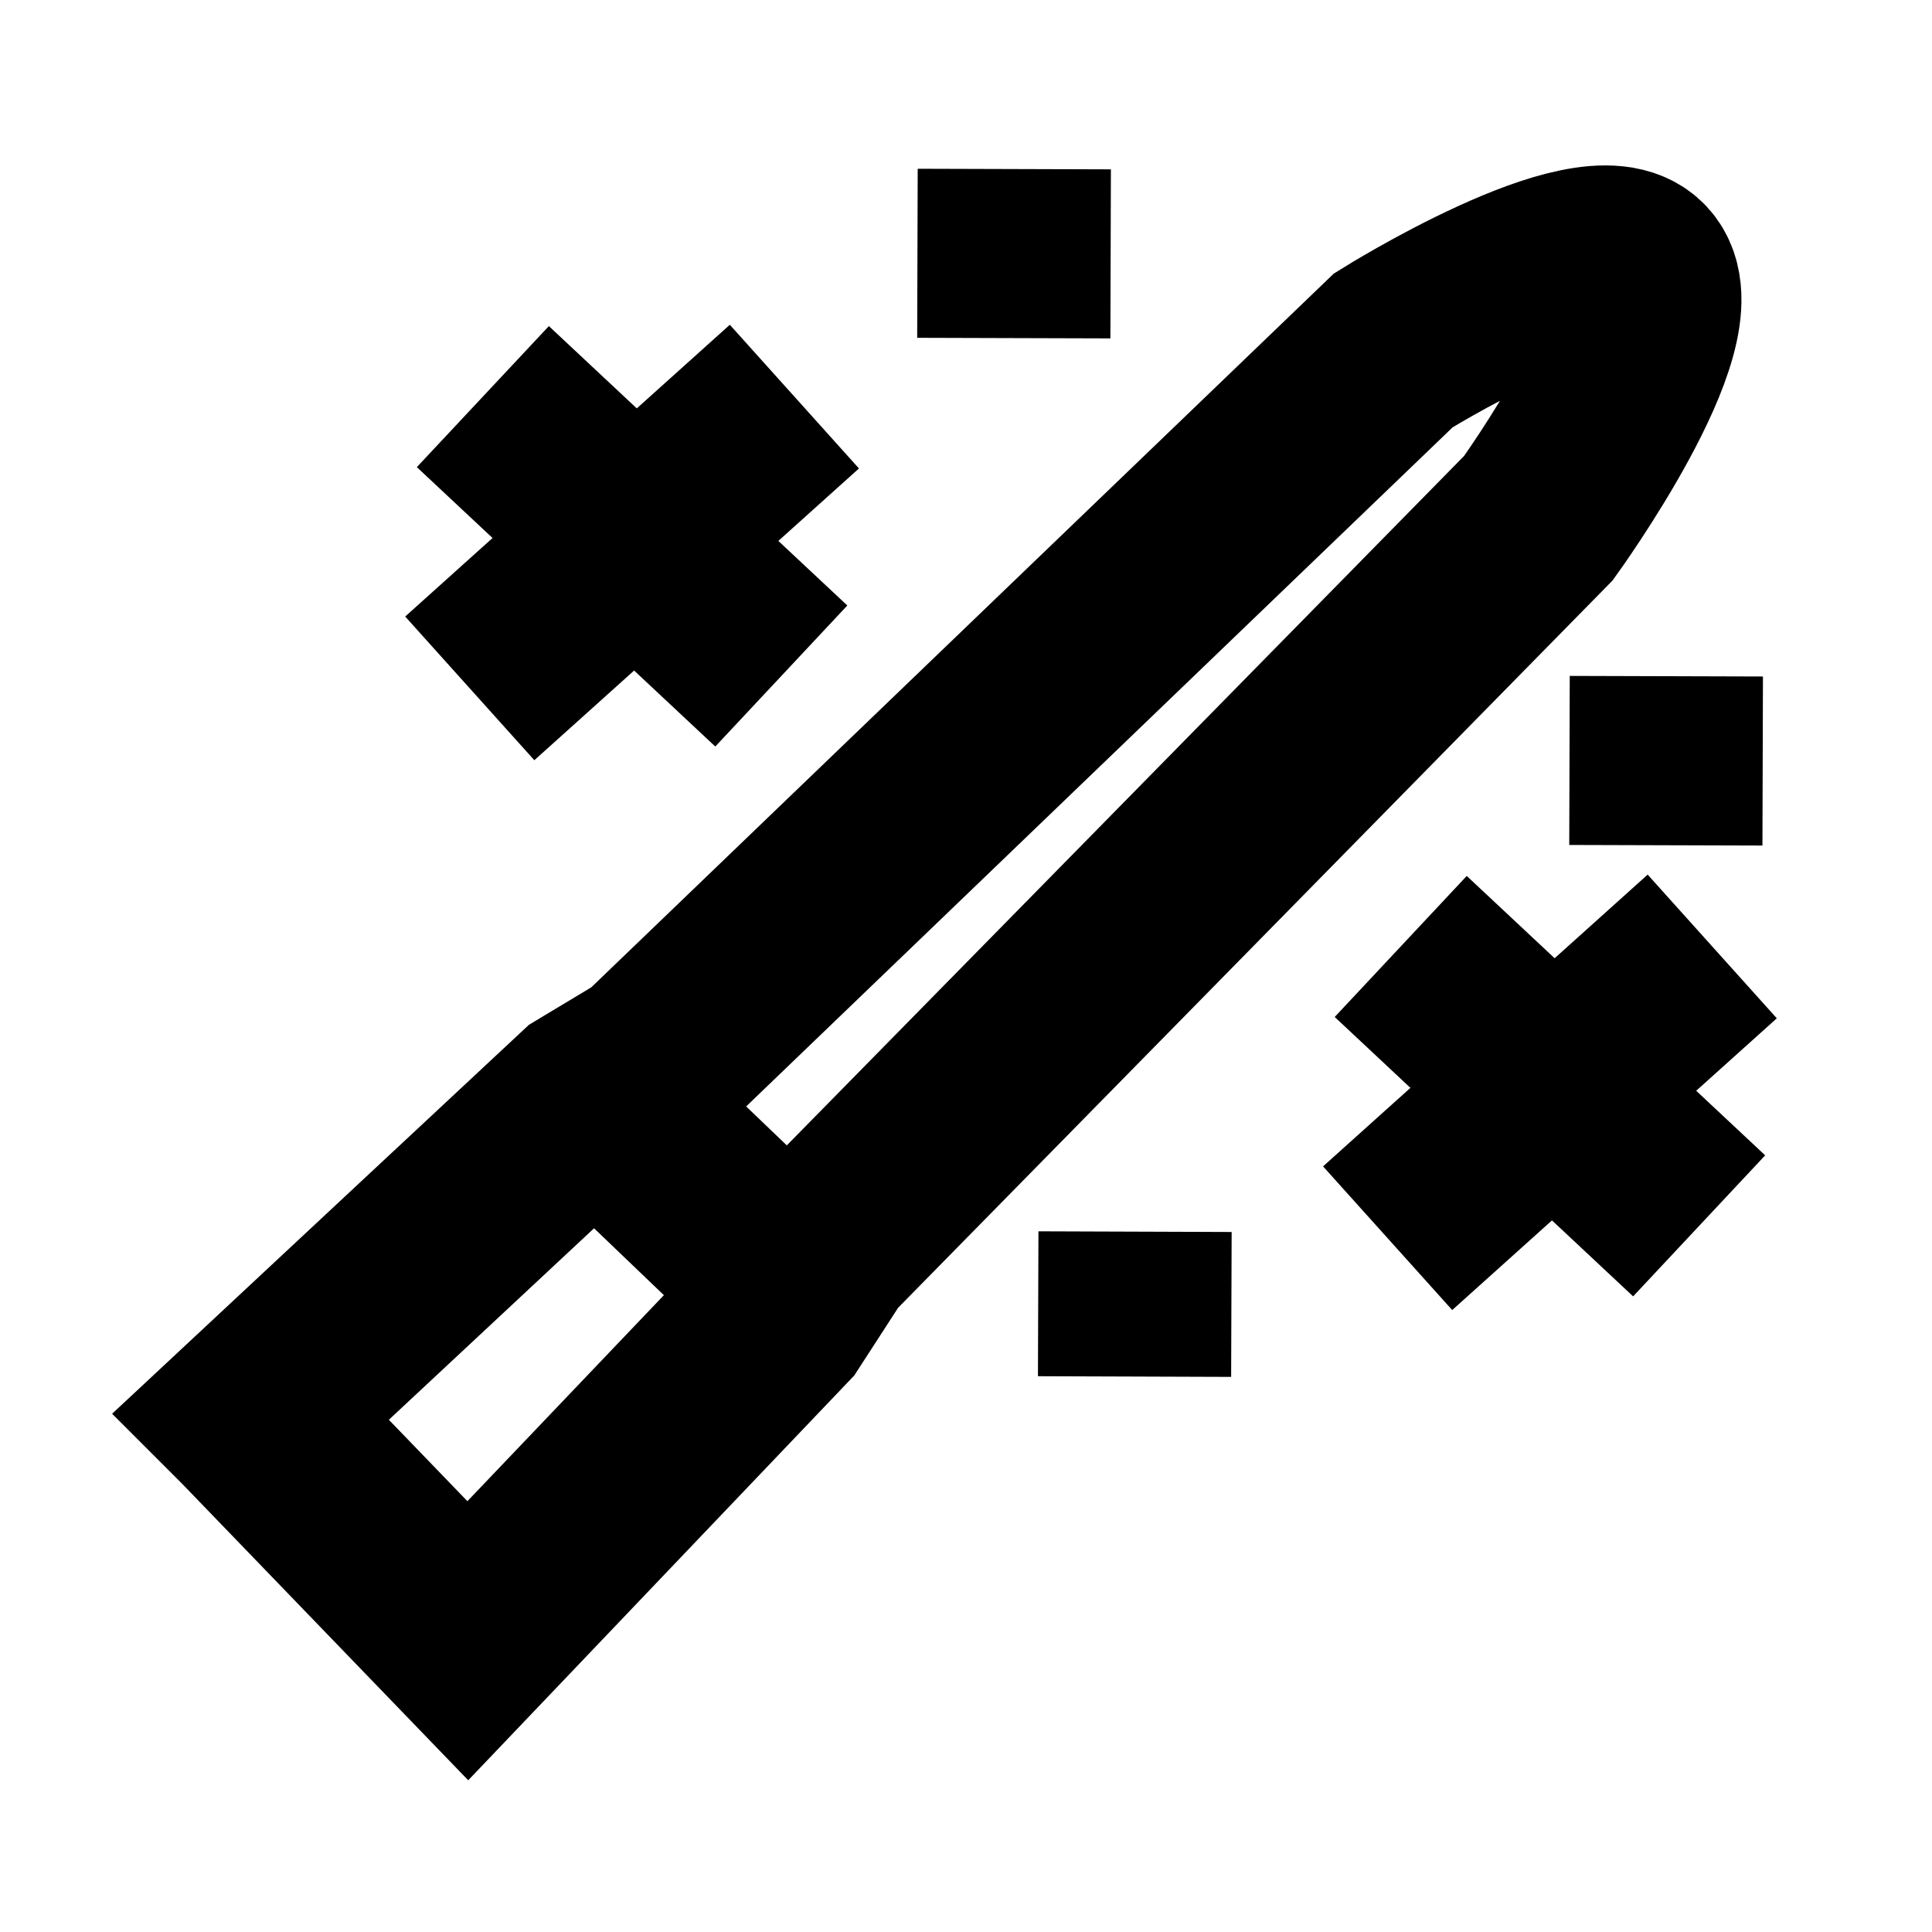
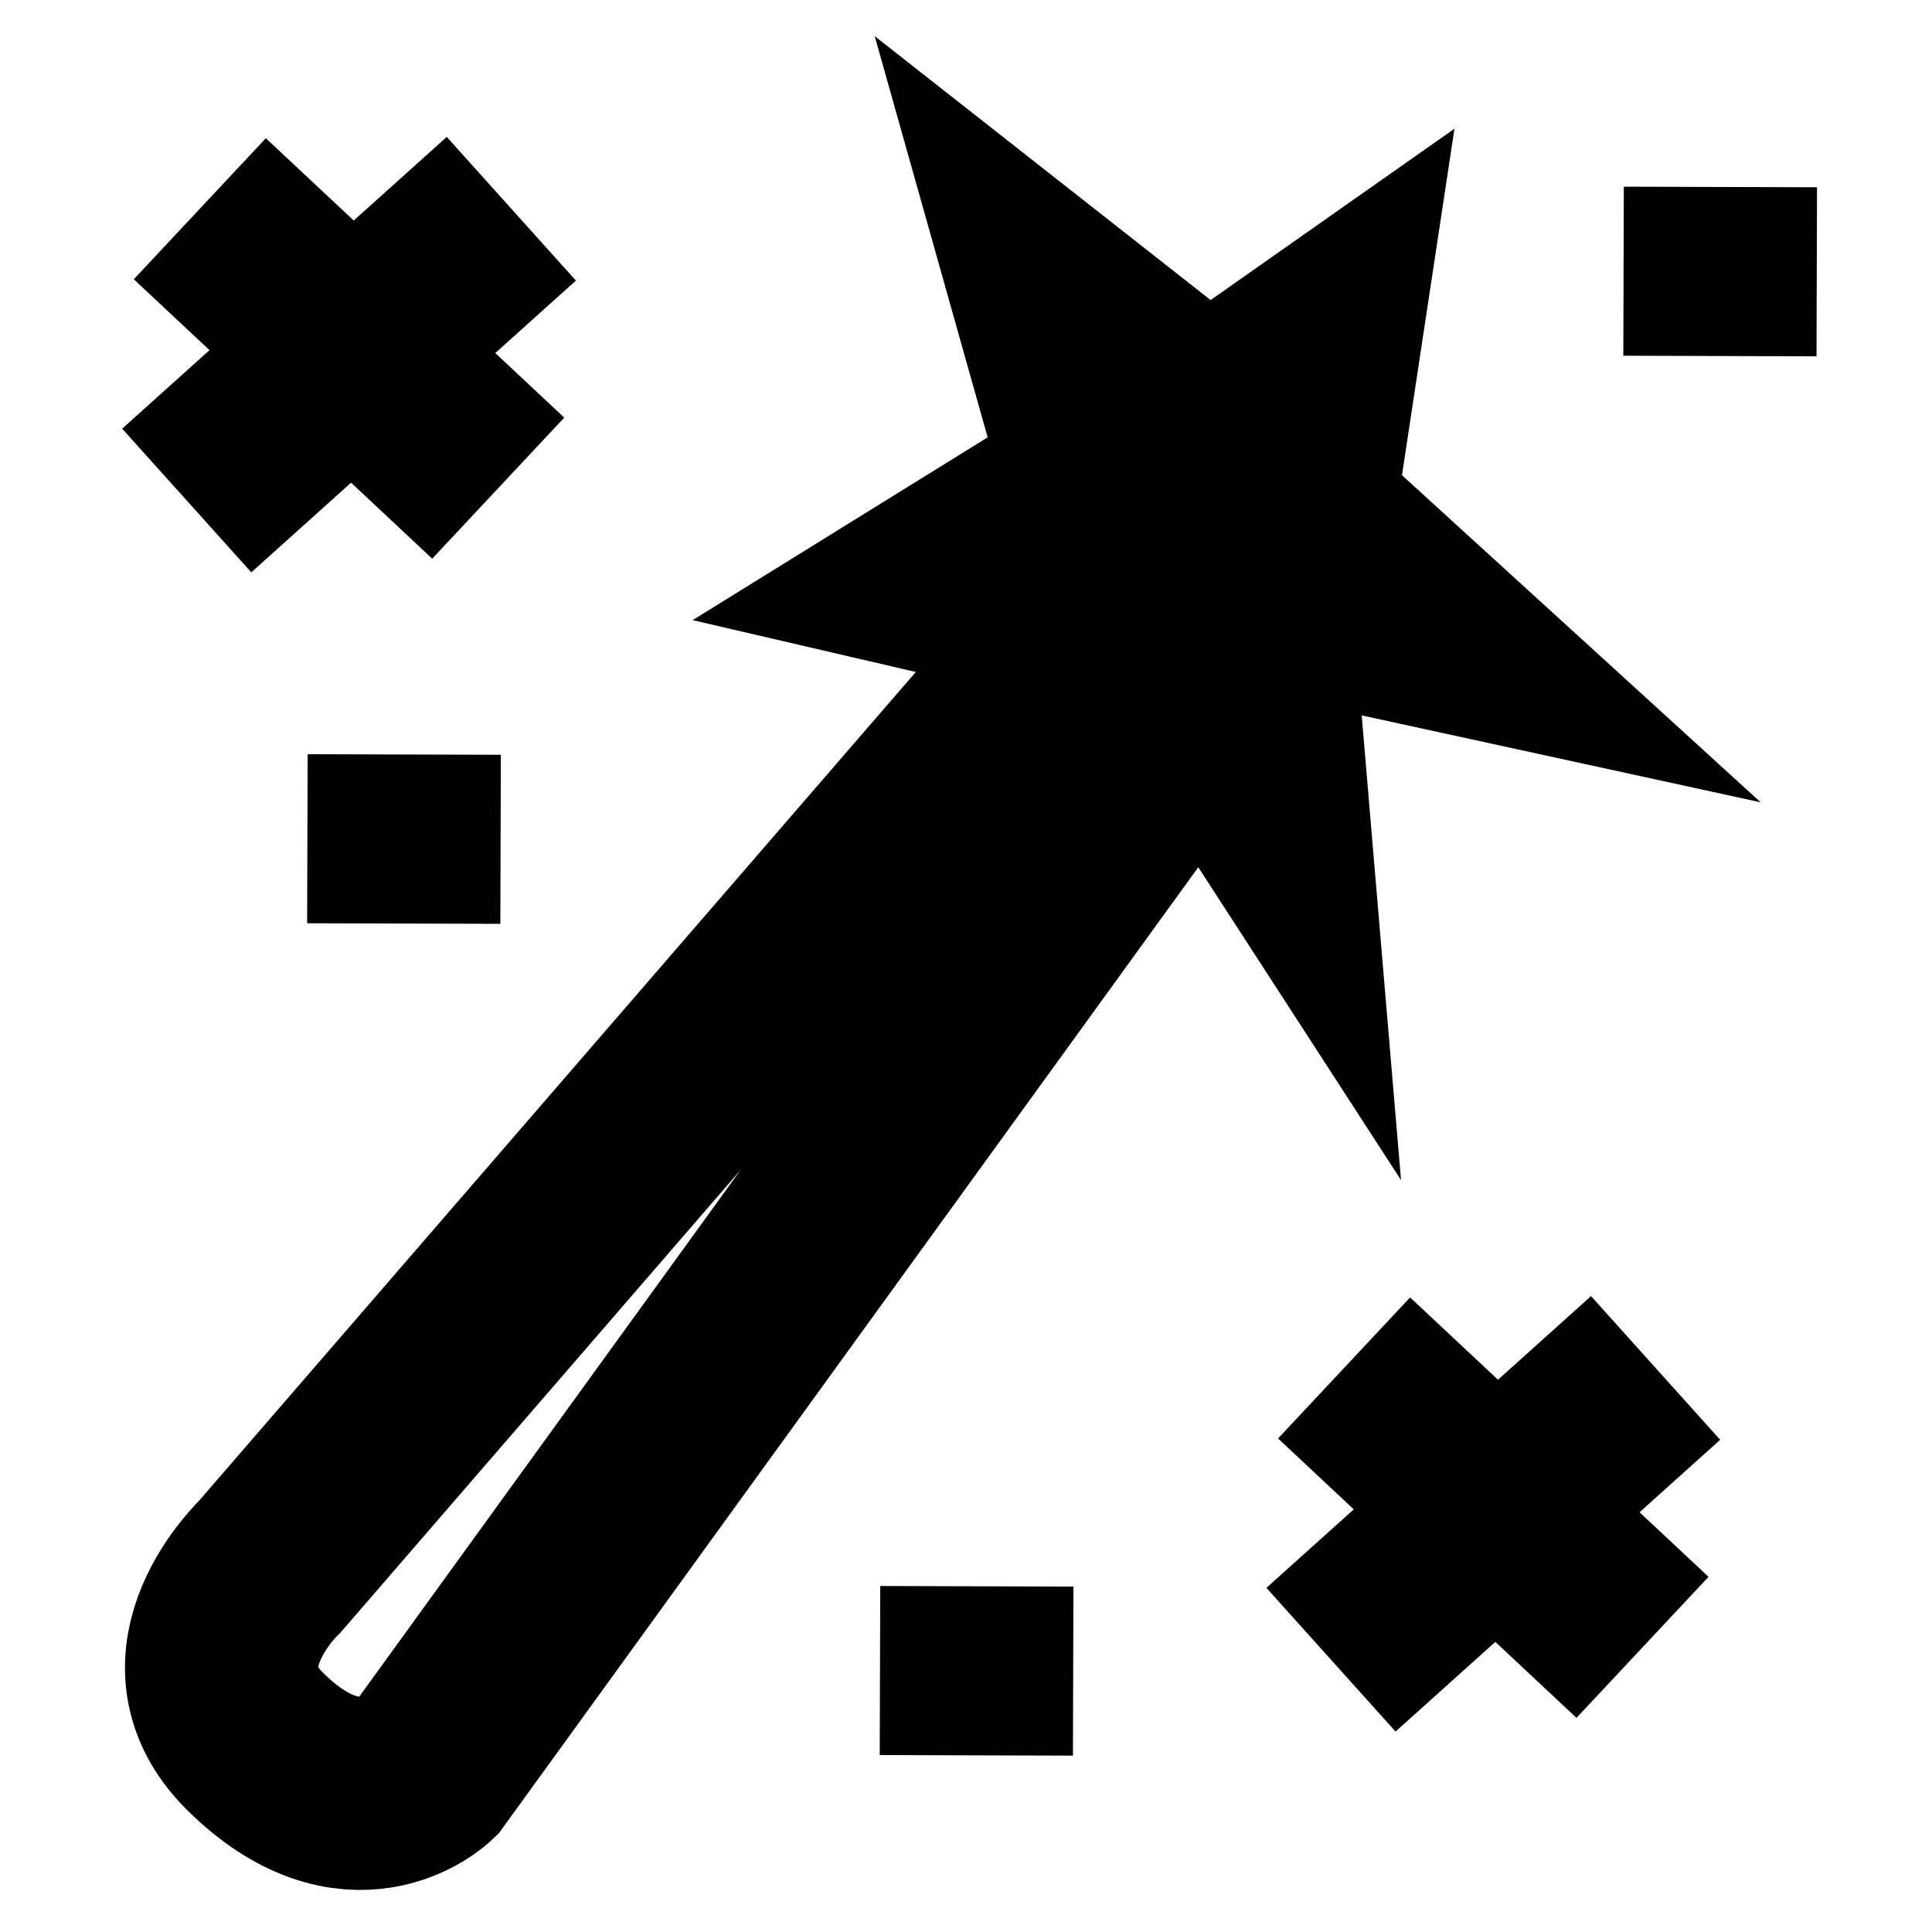
<svg xmlns="http://www.w3.org/2000/svg" id="Layer_3" viewBox="0 0 80 80">
  <defs>
    <style>.cls-1{fill:none;stroke:#000;stroke-miterlimit:10;stroke-width:8px;}</style>
  </defs>
-   <path class="cls-1" d="M10.4,58.641l8.971,9.298,12.85-13.474,1.831-2.828,29.65-30.182s5.911-8.174,4.043-10.174c-1.801-1.927-10.047,3.223-10.047,3.223l-30.767,29.575-2.607,1.567-13.925,12.994Z" />
-   <line class="cls-1" x1="19.994" y1="16.423" x2="32.352" y2="27.992" />
-   <line class="cls-1" x1="19.452" y1="28.504" x2="32.894" y2="16.423" />
-   <line class="cls-1" x1="58.001" y1="39.191" x2="70.358" y2="50.76" />
-   <line class="cls-1" x1="57.459" y1="51.272" x2="70.9" y2="39.191" />
-   <line class="cls-1" x1="26.878" y1="47.505" x2="31.195" y2="51.64" />
-   <line class="cls-1" x1="42" y1="7" x2="41.979" y2="14" />
-   <line class="cls-1" x1="47" y1="51" x2="46.979" y2="57" />
-   <line class="cls-1" x1="69" y1="28" x2="68.979" y2="35" />
+   <line class="cls-1" x1="55.655" y1="56.644" x2="68.013" y2="68.213" />
+   <line class="cls-1" x1="55.113" y1="68.725" x2="68.555" y2="56.644" />
+   <line class="cls-1" x1="8.274" y1="8.644" x2="20.631" y2="20.213" />
+   <line class="cls-1" x1="7.732" y1="20.725" x2="21.173" y2="8.644" />
+   <line class="cls-1" x1="71.239" y1="7.742" x2="71.218" y2="14.742" />
+   <line class="cls-1" x1="16.739" y1="31.242" x2="16.718" y2="38.242" />
+   <line class="cls-1" x1="40.449" y1="65.685" x2="40.428" y2="72.685" />
+   <polygon class="cls-1" points="45.563 19.924 43.394 12.22 49.996 17.407 54.87 13.982 53.778 21.193 59.207 26.144 51.942 24.561 52.68 33.28 48.001 26.06 39.025 23.975 45.563 19.924" />
+   <path class="cls-1" d="M50.152,19.799L11.174,64.868s-4.051,3.823-.621,7.23c4.071,4.044,7.078,1.172,7.078,1.172L50.86,27.374" />
</svg>
